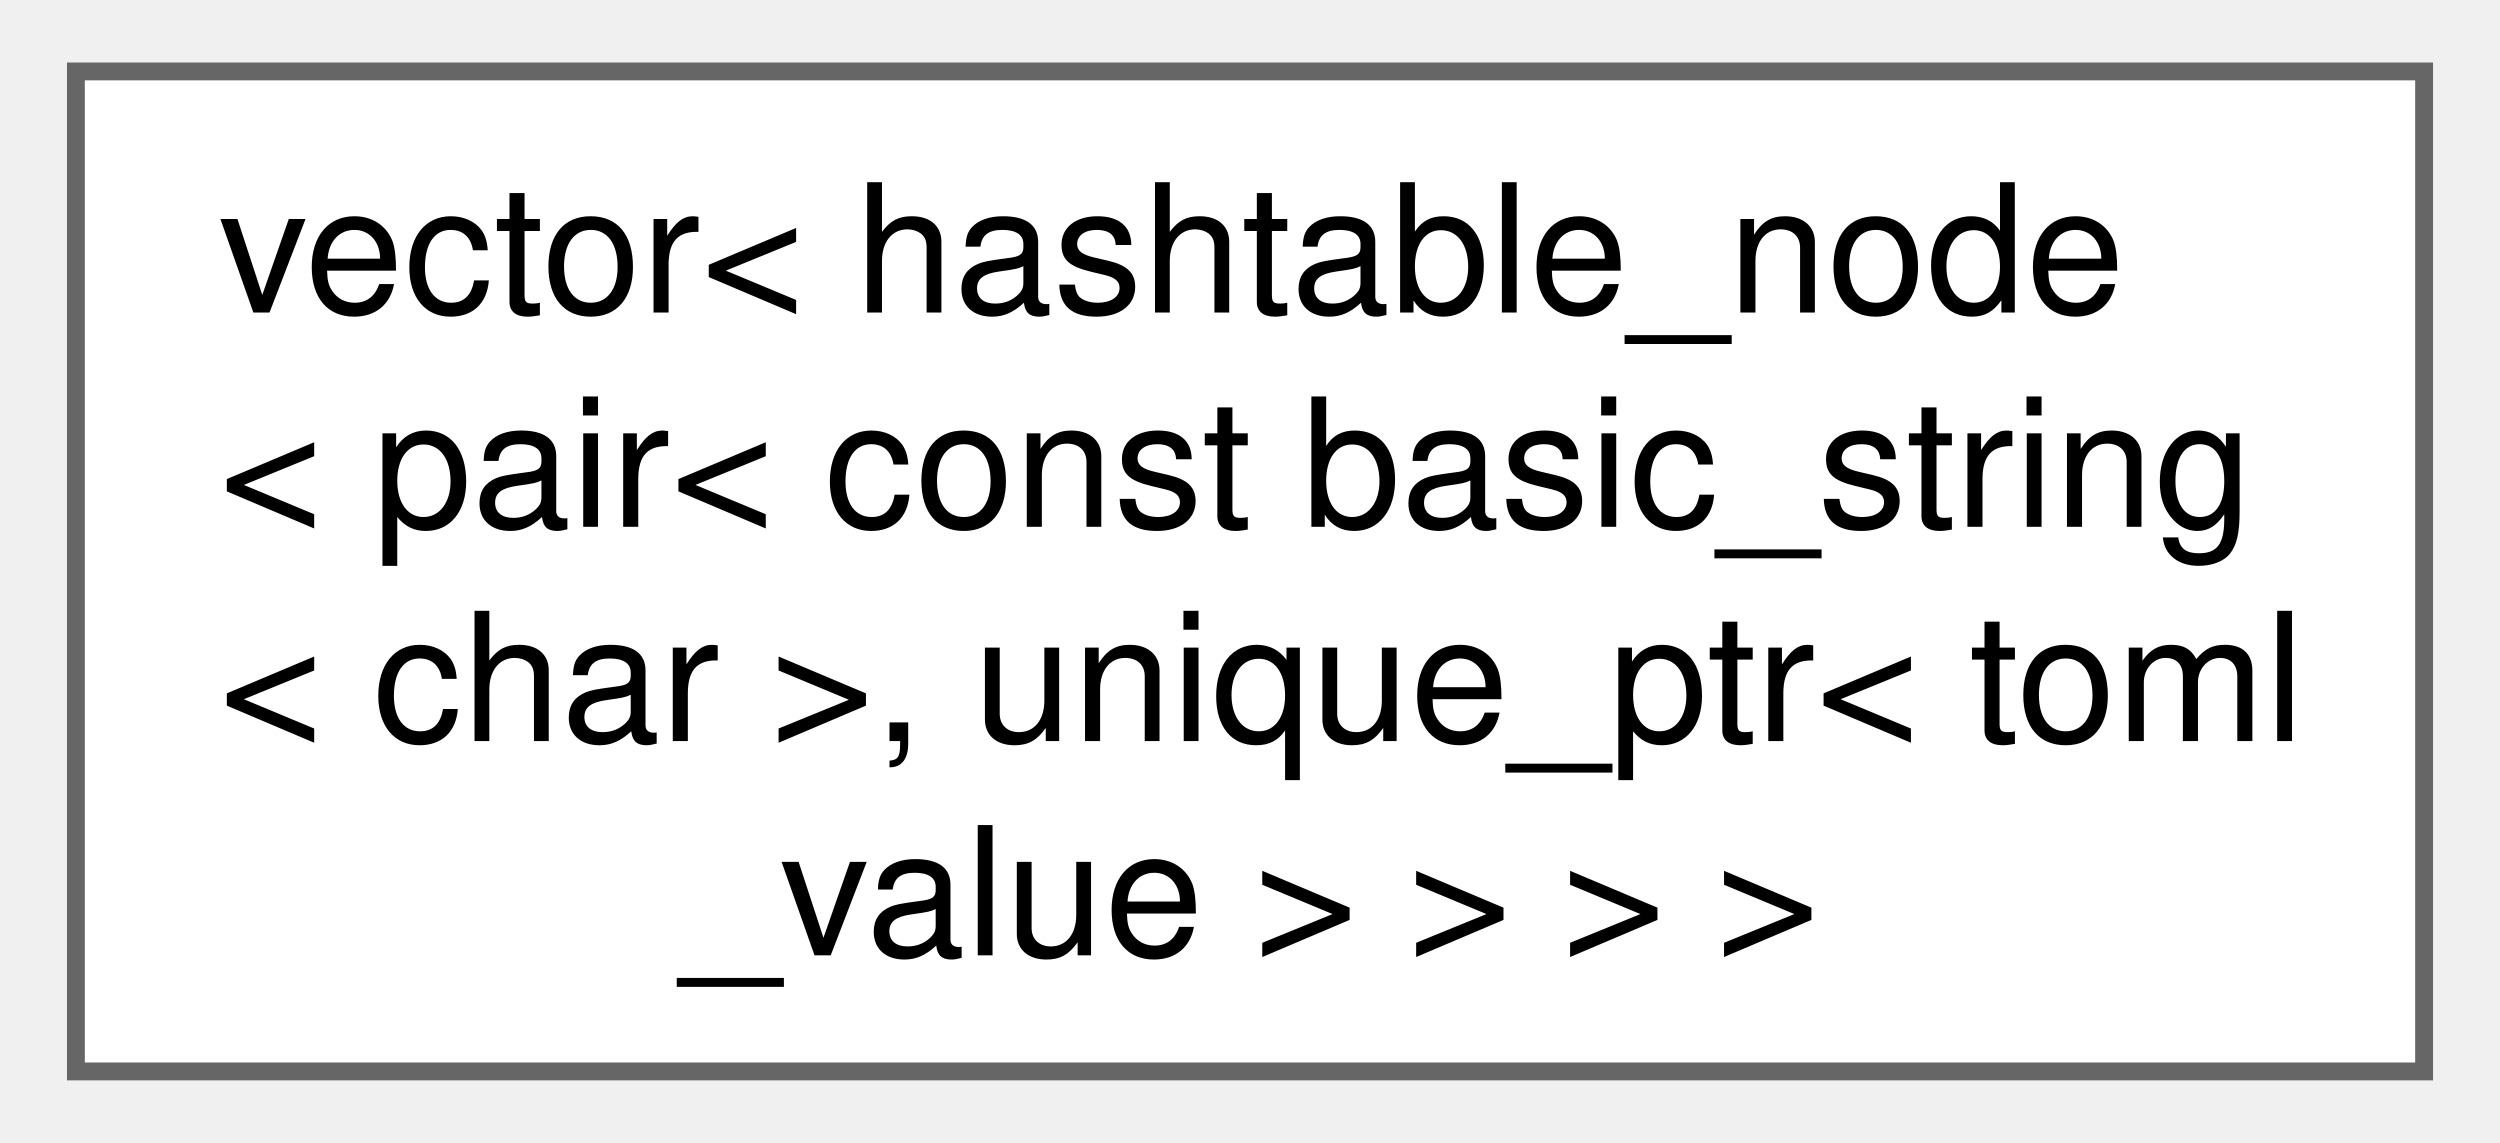
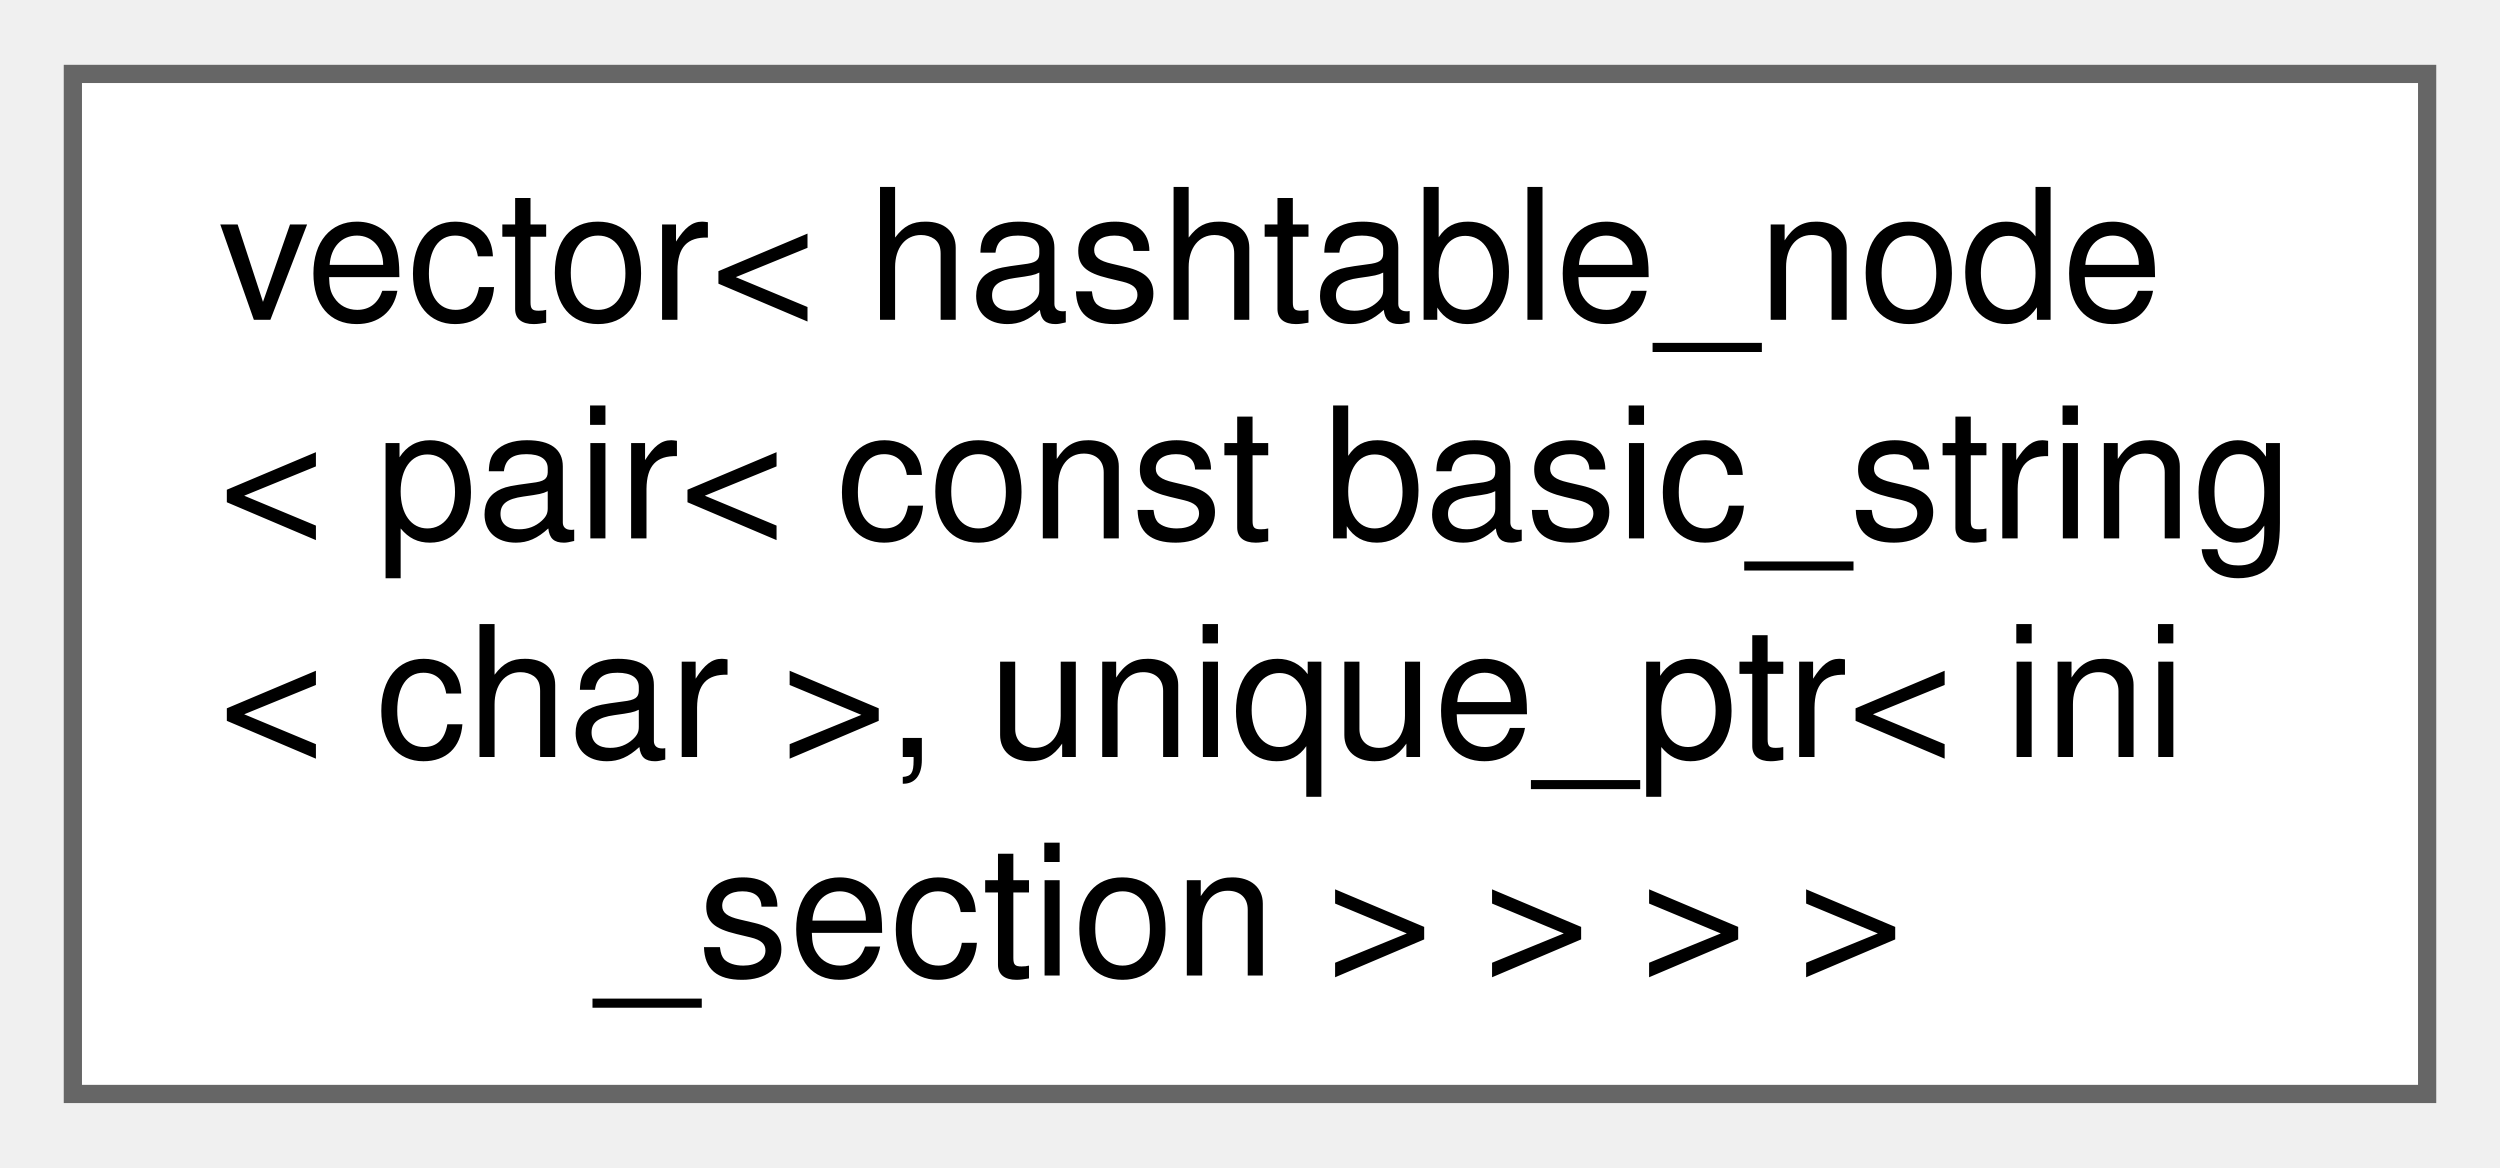
- <svg xmlns="http://www.w3.org/2000/svg" xmlns:xlink="http://www.w3.org/1999/xlink" width="140pt" height="64pt" viewBox="0.00 0.00 139.50 64.00">
+ <svg xmlns="http://www.w3.org/2000/svg" xmlns:xlink="http://www.w3.org/1999/xlink" width="137pt" height="64pt" viewBox="0.00 0.00 137.25 64.00">
  <g id="graph0" class="graph" transform="scale(1 1) rotate(0) translate(4 60)">
    <g id="Node000000" class="node">
      <g id="a_Node000000">
        <a xlink:href="classvector.html" target="_top" xlink:title=" ">
-           <polygon fill="white" stroke="#666666" points="131.5,-56 0,-56 0,0 131.5,0 131.5,-56" />
+           <polygon fill="white" stroke="#666666" points="129.25,-56 0,-56 0,0 129.25,0 129.25,-56" />
          <text text-anchor="start" x="8" y="-42.5" font-family="Helvetica,sans-Serif" font-size="10.00">vector&lt; hashtable_node</text>
          <text text-anchor="start" x="8" y="-30.5" font-family="Helvetica,sans-Serif" font-size="10.00">&lt; pair&lt; const basic_string</text>
-           <text text-anchor="start" x="8" y="-18.5" font-family="Helvetica,sans-Serif" font-size="10.00">&lt; char &gt;, unique_ptr&lt; toml</text>
-           <text text-anchor="middle" x="65.75" y="-6.5" font-family="Helvetica,sans-Serif" font-size="10.00">_value &gt; &gt; &gt; &gt;</text>
+           <text text-anchor="start" x="8" y="-18.5" font-family="Helvetica,sans-Serif" font-size="10.00">&lt; char &gt;, unique_ptr&lt; ini</text>
+           <text text-anchor="middle" x="64.62" y="-6.5" font-family="Helvetica,sans-Serif" font-size="10.00">_section &gt; &gt; &gt; &gt;</text>
        </a>
      </g>
    </g>
  </g>
</svg>
